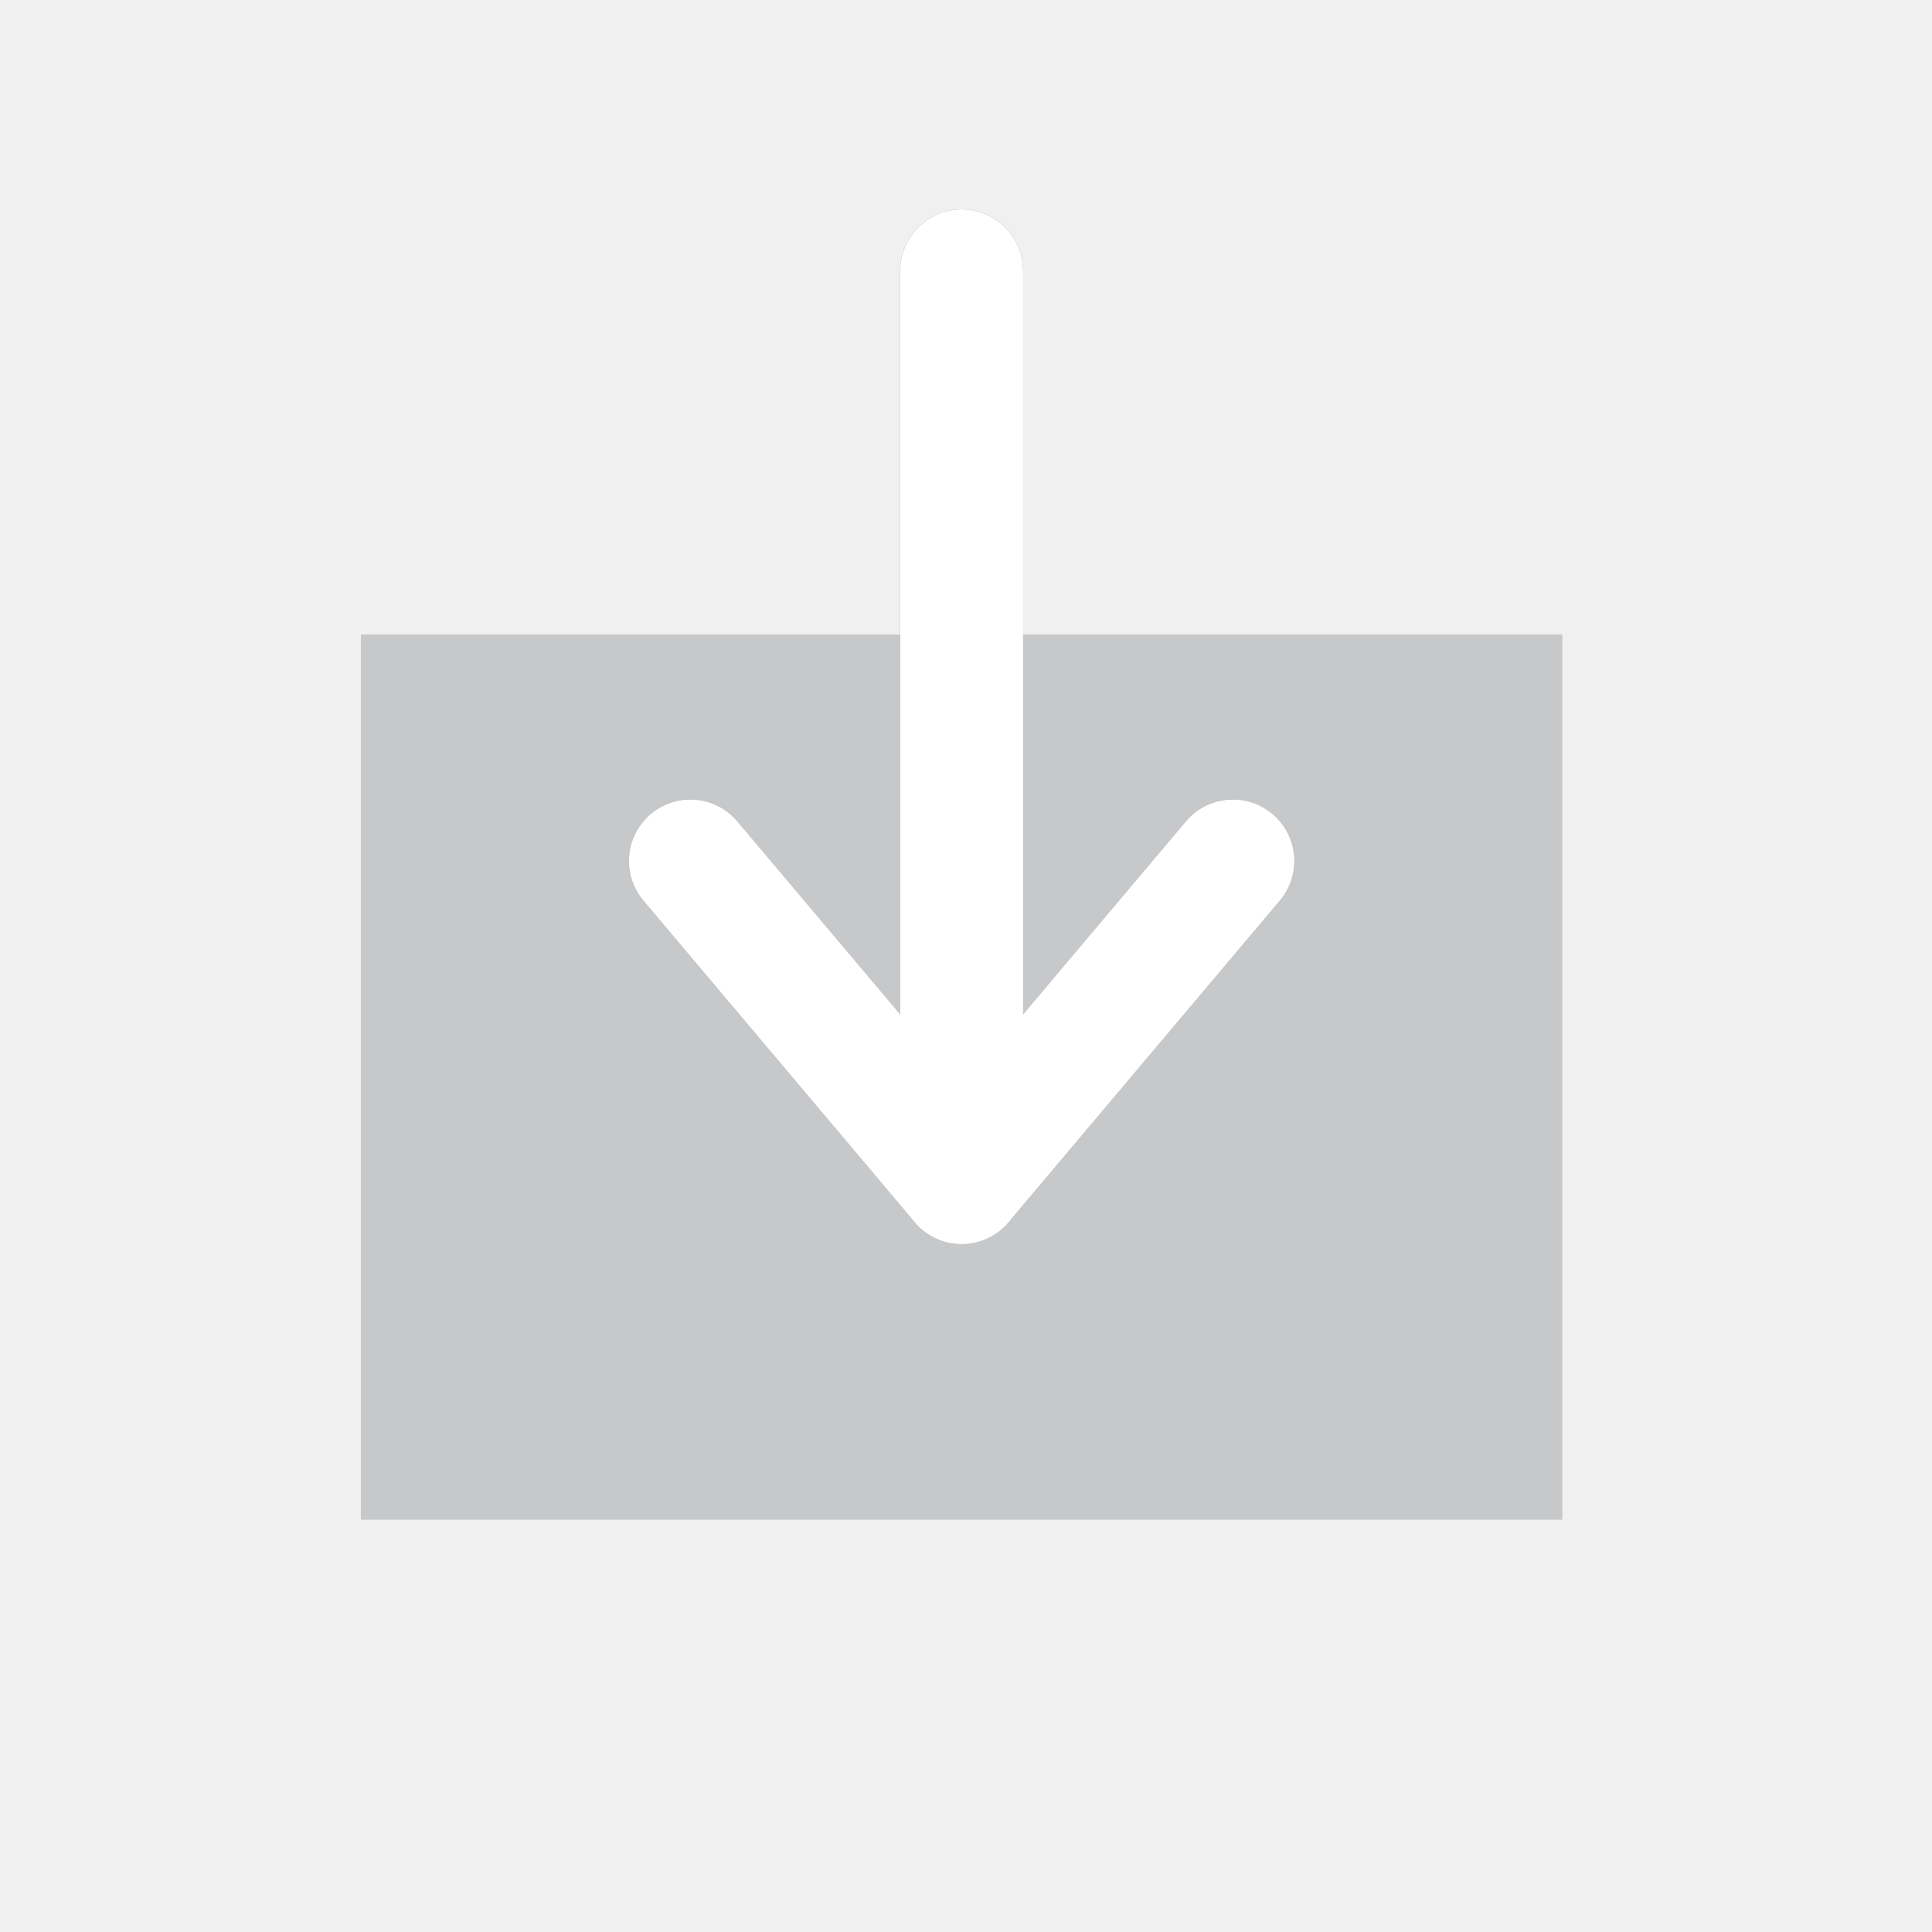
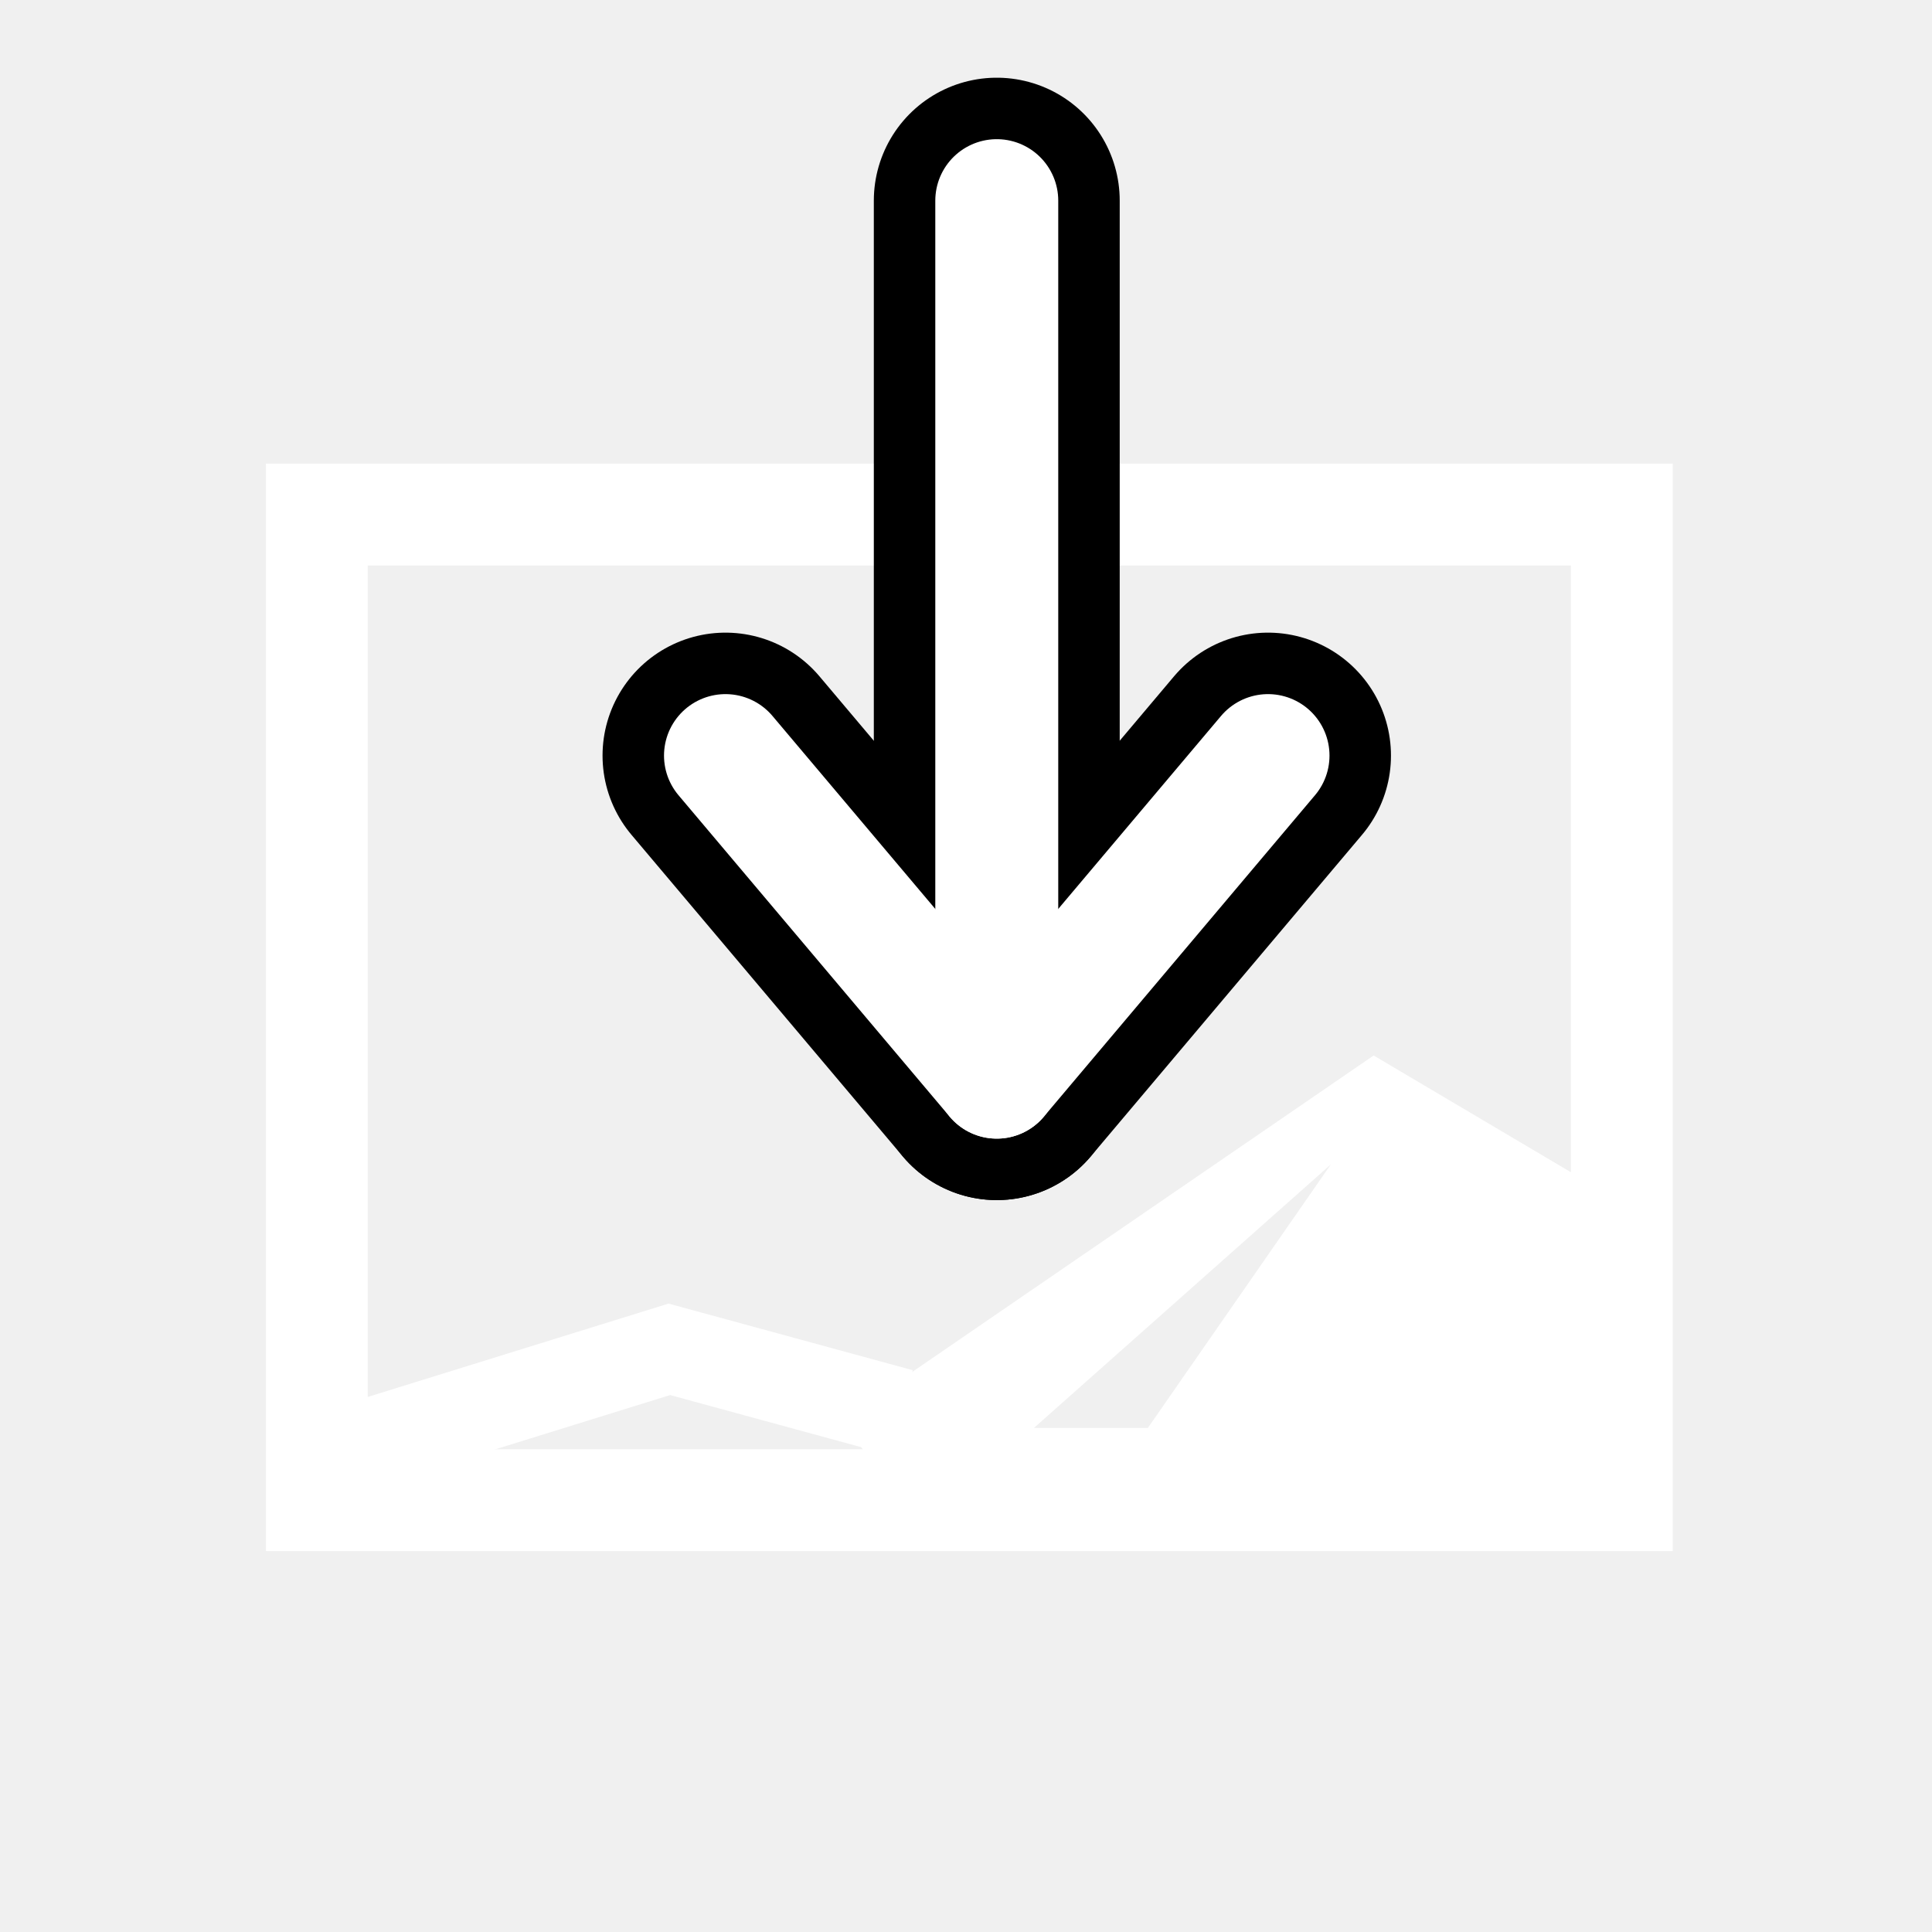
- <svg xmlns="http://www.w3.org/2000/svg" enable-background="new 0 0 55 55" height="55px" version="1.1" viewBox="0 0 55 55" width="55px" x="0px" xml:space="preserve" y="0px">
-   <g display="block" id="insert-image">
-     <g>
-       <polyline fill="#C6C8CA" points="44.475,18.064 10.275,18.064 10.275,43.264 44.475,43.264 44.475,18.064   " />
-       <line fill="none" stroke="#808284" stroke-linecap="round" stroke-linejoin="round" stroke-width="3.5" x1="27.376" x2="27.376" y1="33.664" y2="7.712" />
-       <polyline fill="none" points="35.098,24.51     27.376,33.664 19.653,24.51   " stroke="#808284" stroke-linecap="round" stroke-linejoin="round" stroke-width="3.5" />
-     </g>
-     <g>
-       <line fill="none" stroke="#FFFFFF" stroke-linecap="round" stroke-linejoin="round" stroke-width="3.5" x1="27.376" x2="27.376" y1="33.664" y2="7.712" />
-       <polyline fill="none" points="35.098,24.51     27.376,33.664 19.653,24.51   " stroke="#FFFFFF" stroke-linecap="round" stroke-linejoin="round" stroke-width="3.5" />
-     </g>
+ <svg xmlns="http://www.w3.org/2000/svg" width="55" height="55" id="insert-image.svg">
+   <defs>
+     <mask id="Mask" maskUnits="userSpaceOnUse" x="0" y="0" width="55" height="55">
+       <rect x="0" y="0" width="55" height="55" fill="white" />
+       <line x1="35" y1="4" x2="35" y2="26" stroke-width="10.0" stroke="black" />
+       <line x1="24" y1="15" x2="46" y2="15" stroke-width="10.0" stroke="black" />
+       <polyline points="17.7,38.7 26.3,31 21,38.7" style="fill:black;;stroke:none;;stroke-width:0" />
+     </mask>
+   </defs>
+   <g transform="translate(2,2)">
+     <rect style="opacity:1;fill:#000000;fill-opacity:0;stroke:#ffffff;stroke-width:2.899;stroke-linecap:butt;stroke-linejoin:miter;stroke-miterlimit:4;stroke-dasharray:none;stroke-dashoffset:0;stroke-opacity:1" id="rect3161" width="37.15" height="28.059" x="7.02" y="12.648" />
+     <polyline points="13,39.7 27.6,29.6 34.3,33.6 34.3,39.7" mask="url(#Mask)" style="fill:#ffffff;stroke:#ffffff;stroke-width:3;stroke-opacity:1" id="polyline23" transform="matrix(0.9827085,0,0,0.9742491,10.04098,0.9463818)" />
+     <polyline points="5,35 13.7,32.3 20.3,34.1" mask="url(#Mask)" style="fill:none;stroke:#ffffff;stroke-width:2.5;stroke-opacity:1" id="polyline21" transform="translate(3.354978,4.112554)" />
  </g>
+   <line fill="none" stroke="#000000" stroke-linecap="round" stroke-linejoin="round" stroke-width="7" x1="28.376" x2="28.376" y1="30.664" y2="5.712" />
+   <polyline fill="none" points="36.098,21.51 28.376,30.664 20.653,21.51" stroke="#000000" stroke-linecap="round" stroke-linejoin="round" stroke-width="7" />
+   <line fill="none" stroke="#FFFFFF" stroke-linecap="round" stroke-linejoin="round" stroke-width="3.5" x1="28.376" x2="28.376" y1="30.664" y2="5.712" />
+   <polyline fill="none" points="36.098,21.51 28.376,30.664 20.653,21.51" stroke="#FFFFFF" stroke-linecap="round" stroke-linejoin="round" stroke-width="3.5" />
</svg>
